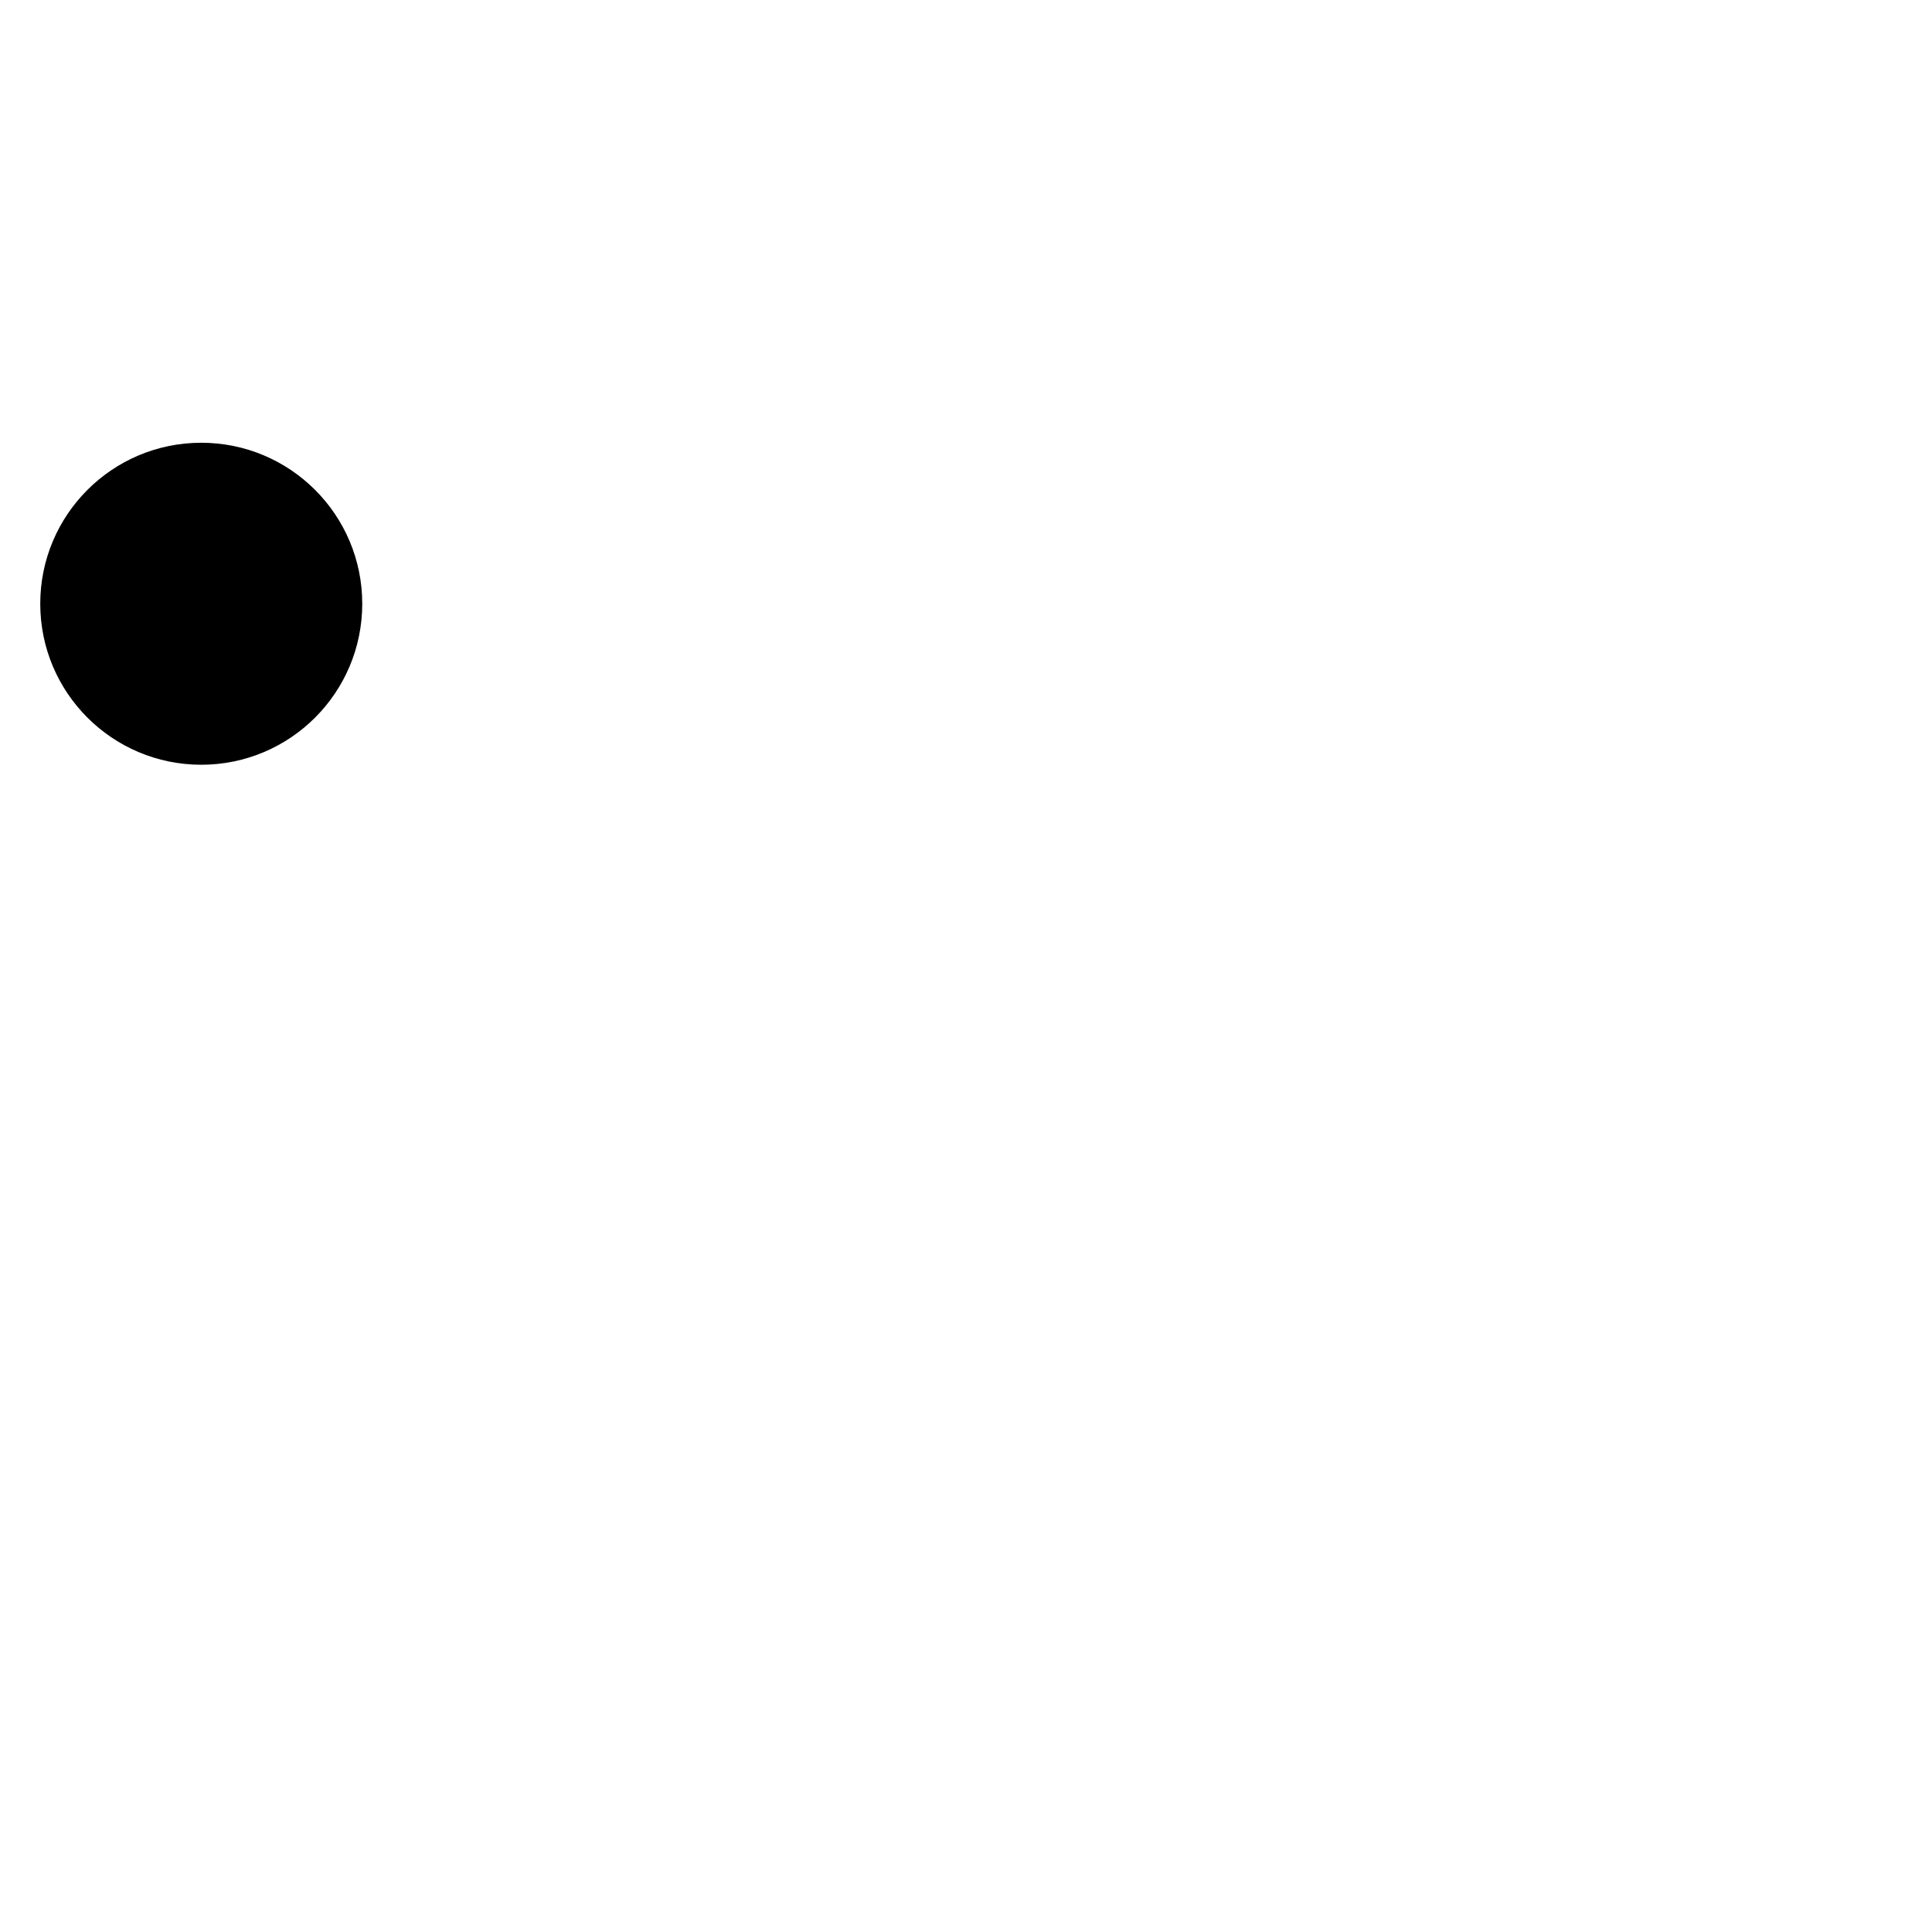
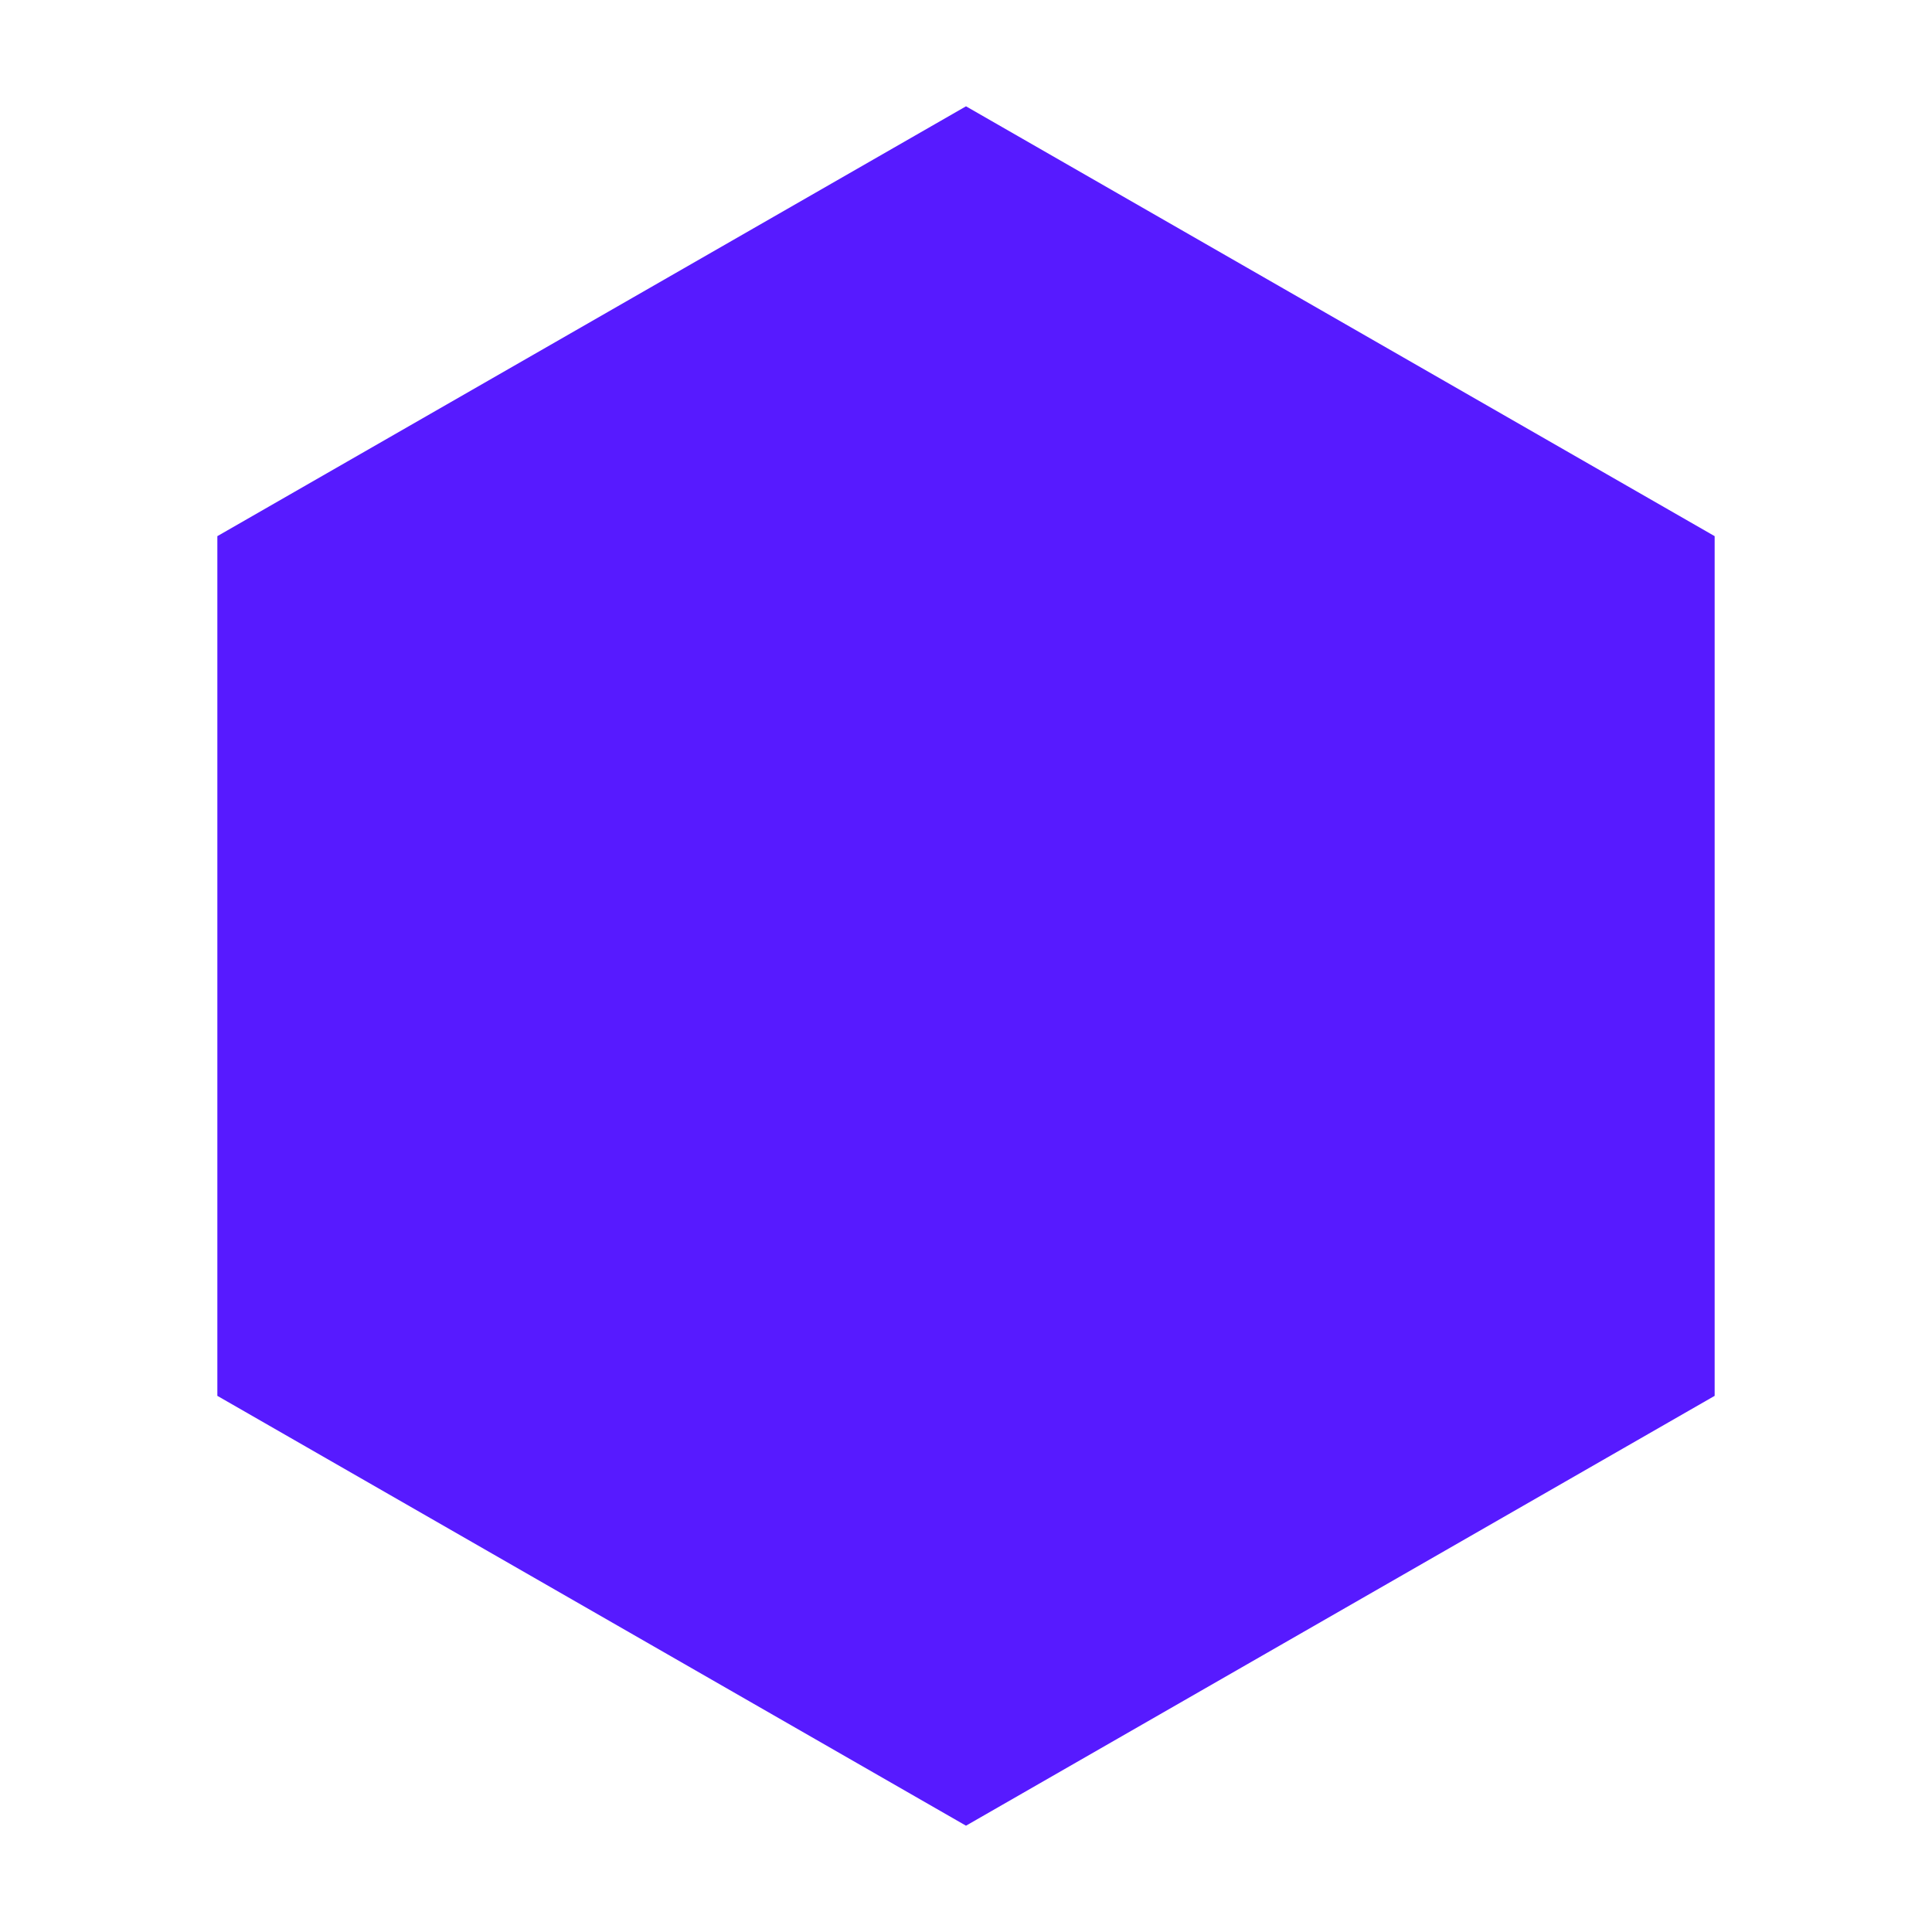
- <svg xmlns="http://www.w3.org/2000/svg" version="1.1" id="dat-hexagon" x="0px" y="0px" width="240px" height="240px" viewBox="0 0 240 240" enable-background="new 0 0 240 240" xml:space="preserve">
-   <circle cx="25" cy="75" r="20" />
+ <svg xmlns="http://www.w3.org/2000/svg" version="1.1" id="dat-hexagon" width="240" height="240">
+   <path fill="#571aff" d="M213 173.397l-93 53.397-93-53.397V66.603l93-53.397 93 53.397v106.794z" />
+   <path fill="#571aff" d="M92.895 163.44c-7.083 0-12.814 5.795-12.814 12.879s5.731 12.879 12.814 12.879 12.879-5.795 12.879-12.879-5.795-12.879-12.878-12.879zM54.26 60.413v12.879H67.138l23.181 48.874-8.693 15.776c-1.03 1.803-1.61 3.928-1.61 6.182 0 7.083 5.795 12.879 12.879 12.879h77.271v-12.879H95.6c-.901 0-1.61-.708-1.61-1.61l.193-.773 5.795-10.496h47.972c4.829 0 9.079-2.64 11.269-6.632l23.052-41.791a6.459 6.459 0 0 0-5.667-9.53H81.369l-6.053-12.879H54.26zm103.028 103.028c-7.083 0-12.814 5.795-12.814 12.879s5.731 12.879 12.814 12.879 12.879-5.795 12.879-12.879-5.795-12.879-12.879-12.879z" />
</svg>
